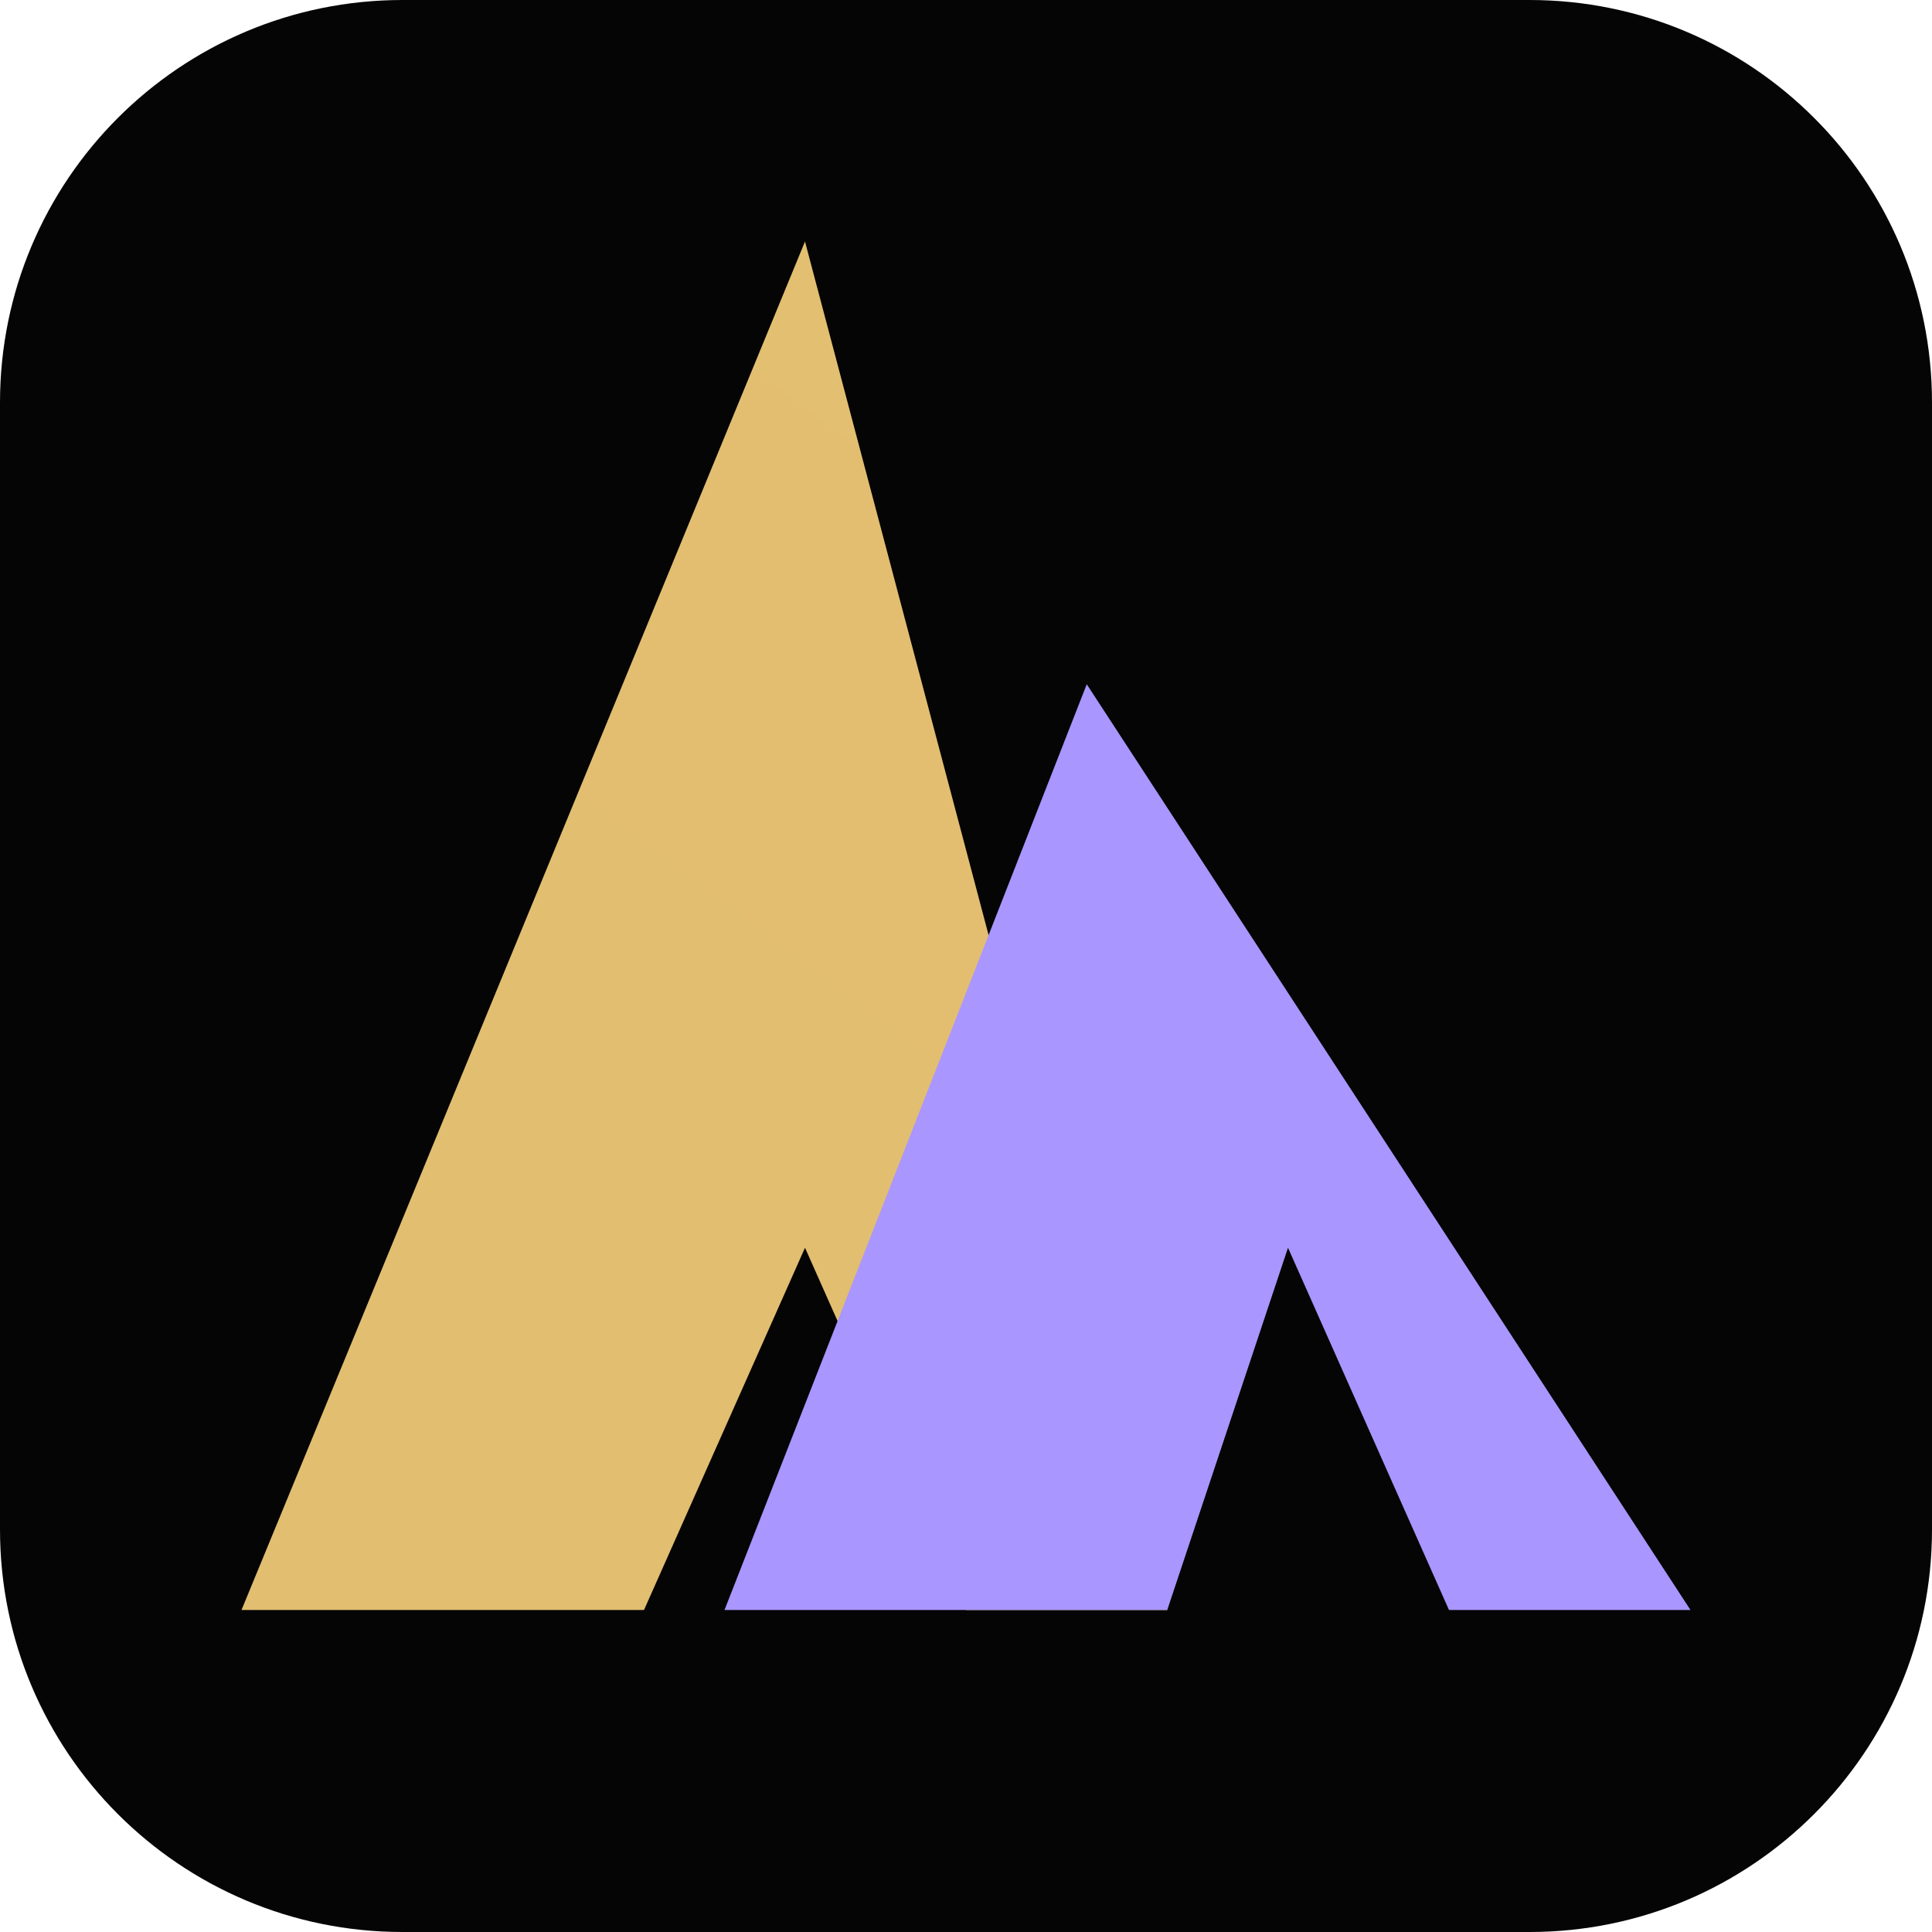
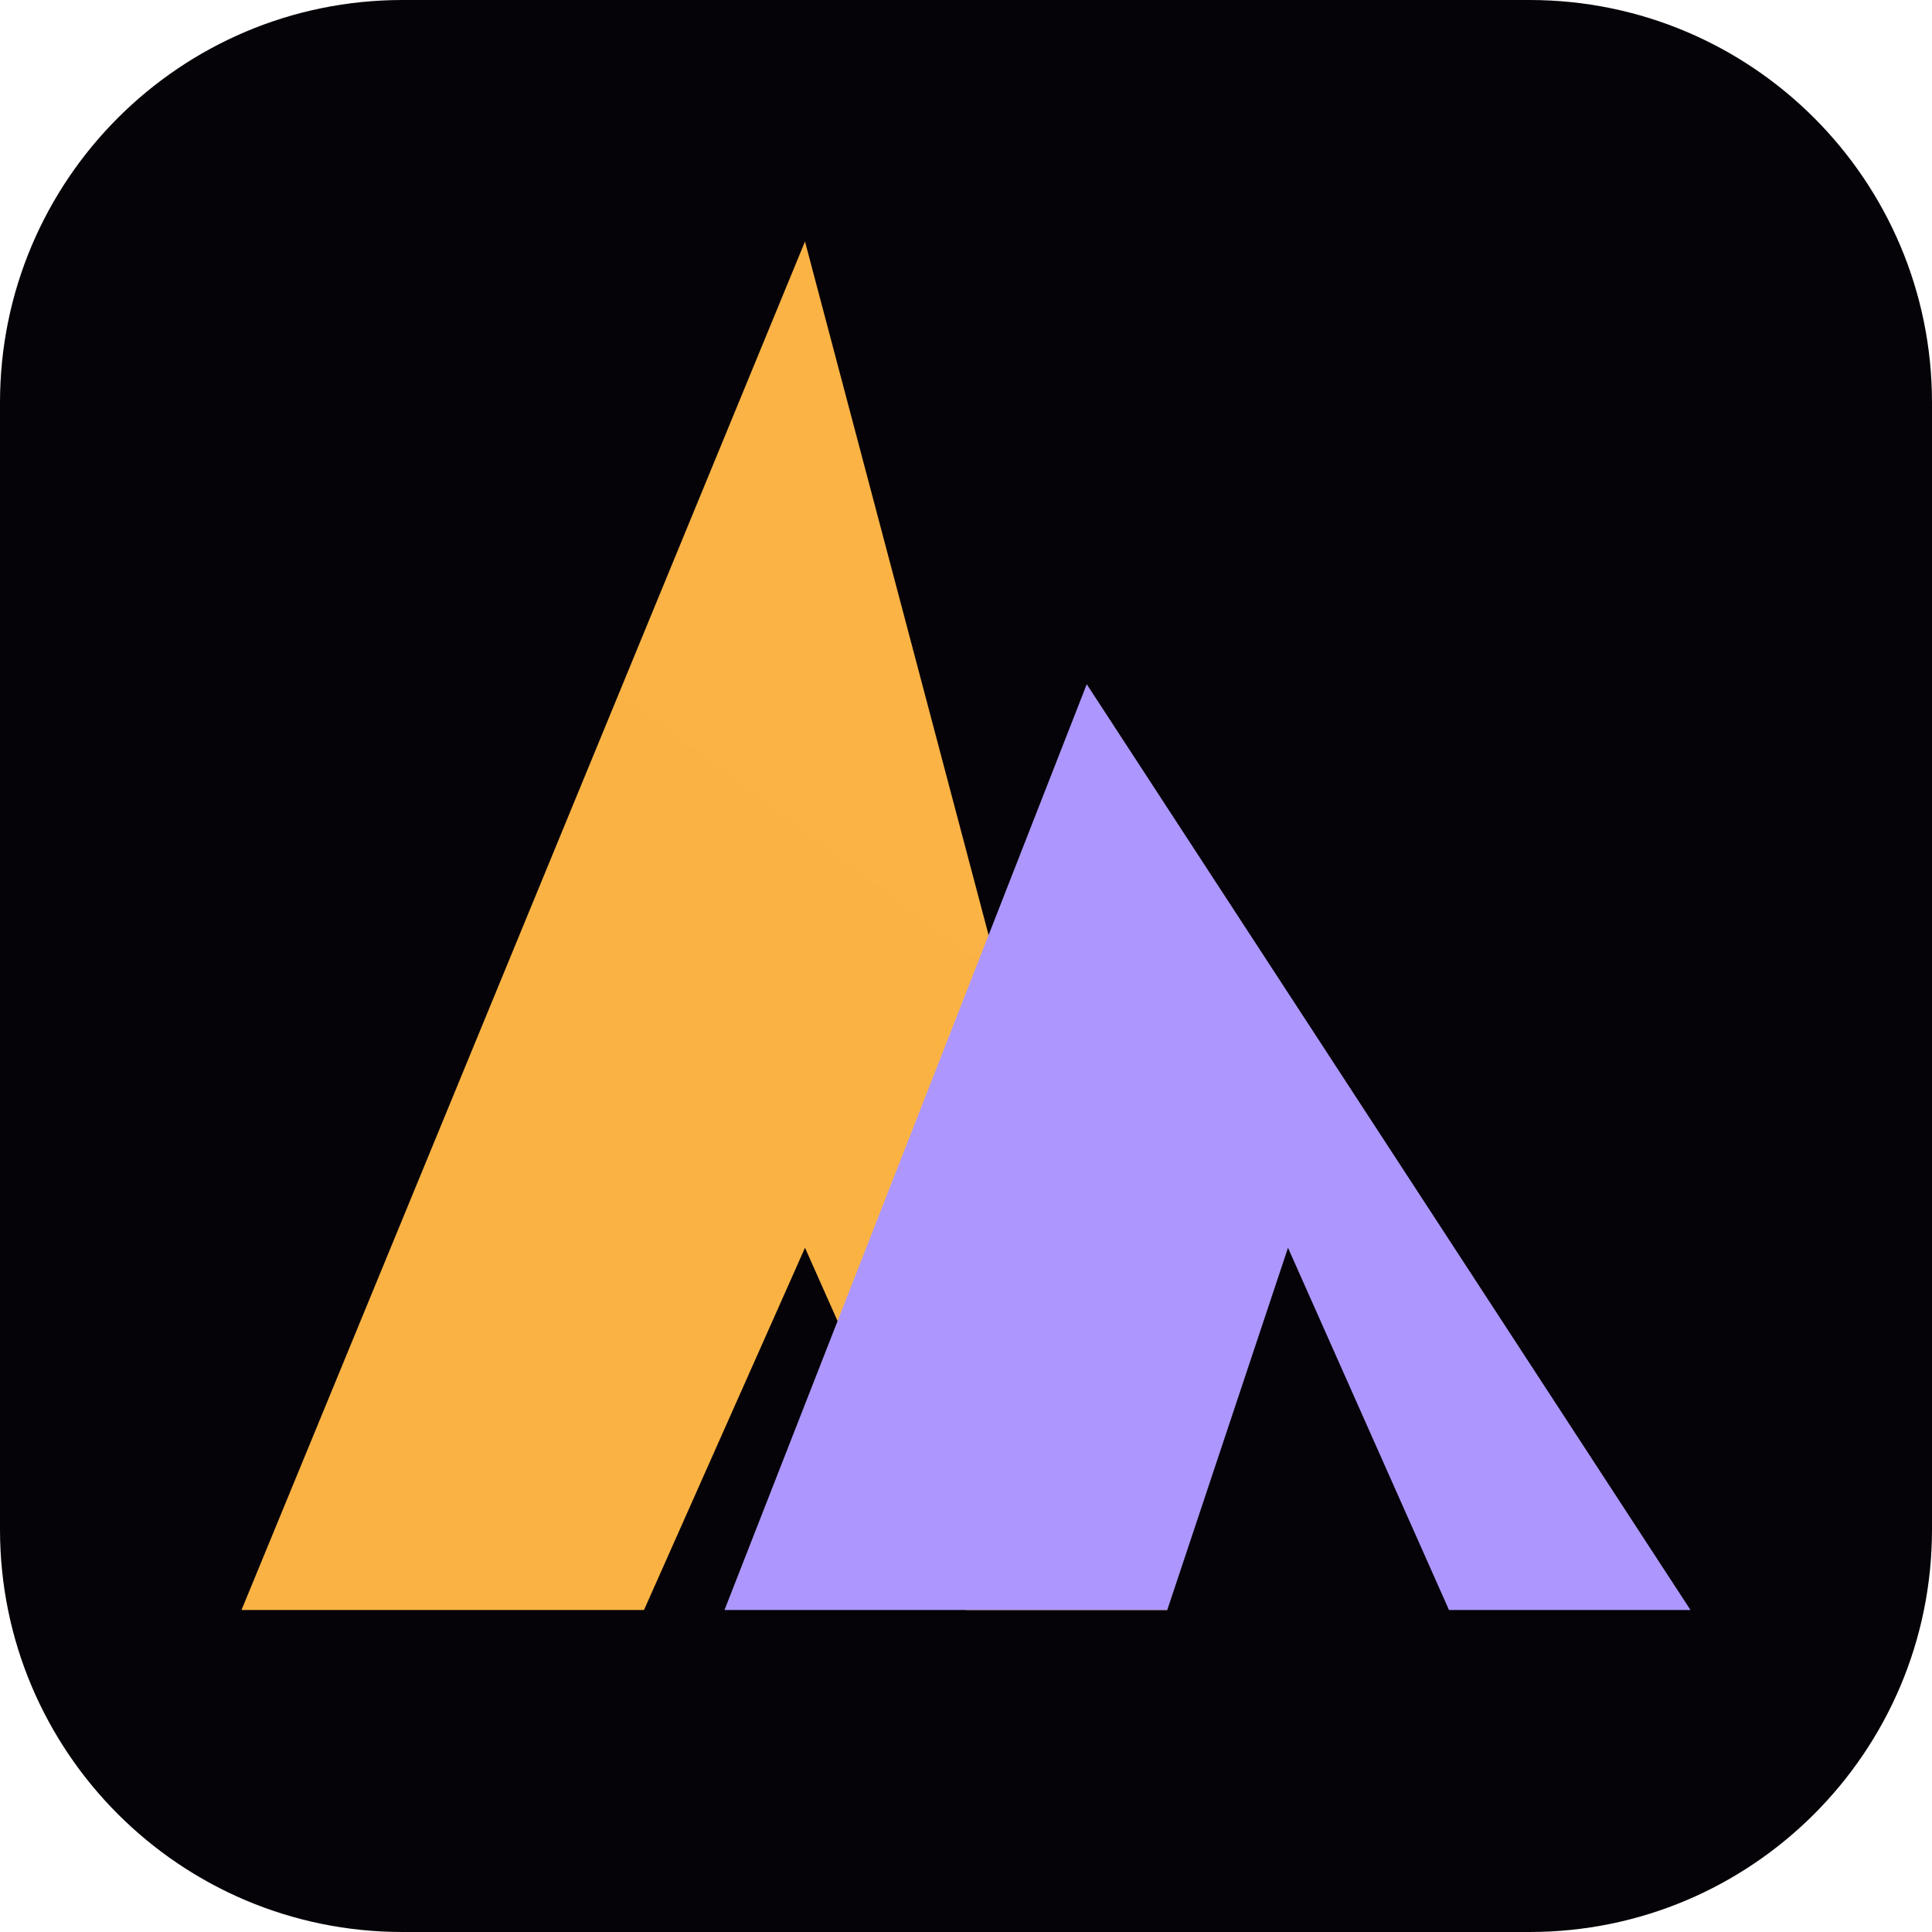
<svg xmlns="http://www.w3.org/2000/svg" viewBox="0 0 48 48">
  <defs>
-     <linearGradient id="apex-gold" x1="0" y1="48" x2="24" y2="0">
-       <stop offset="0" stop-color="#cda44f" />
-       <stop offset="1" stop-color="#e8c579" />
+     <linearGradient id="apex-orange" x1="0" y1="48" x2="24" y2="0">
+       <stop offset="0" stop-color="#e8871e" />
+       <stop offset="1" stop-color="#ffbe4d" />
    </linearGradient>
    <linearGradient id="apex-violet" x1="24" y1="0" x2="48" y2="48">
-       <stop offset="0" stop-color="#a996ff" />
-       <stop offset="1" stop-color="#8f7cf0" />
+       <stop offset="0" stop-color="#ad97ff" />
+       <stop offset="1" stop-color="#8b6df6" />
    </linearGradient>
  </defs>
-   <rect width="48" height="48" rx="10" fill="#050505" />
-   <path d="M20 6L6 40H16L20 31L24 40H29L20 6Z" fill="url(#apex-gold)" />
+   <rect width="48" height="48" rx="10" fill="#060308" />
+   <path d="M20 6L6 40H16L20 31L24 40H29L20 6Z" fill="url(#apex-orange)" />
  <path d="M27 17L18 40H29L32 31L36 40H42L27 17Z" fill="url(#apex-violet)" />
</svg>
